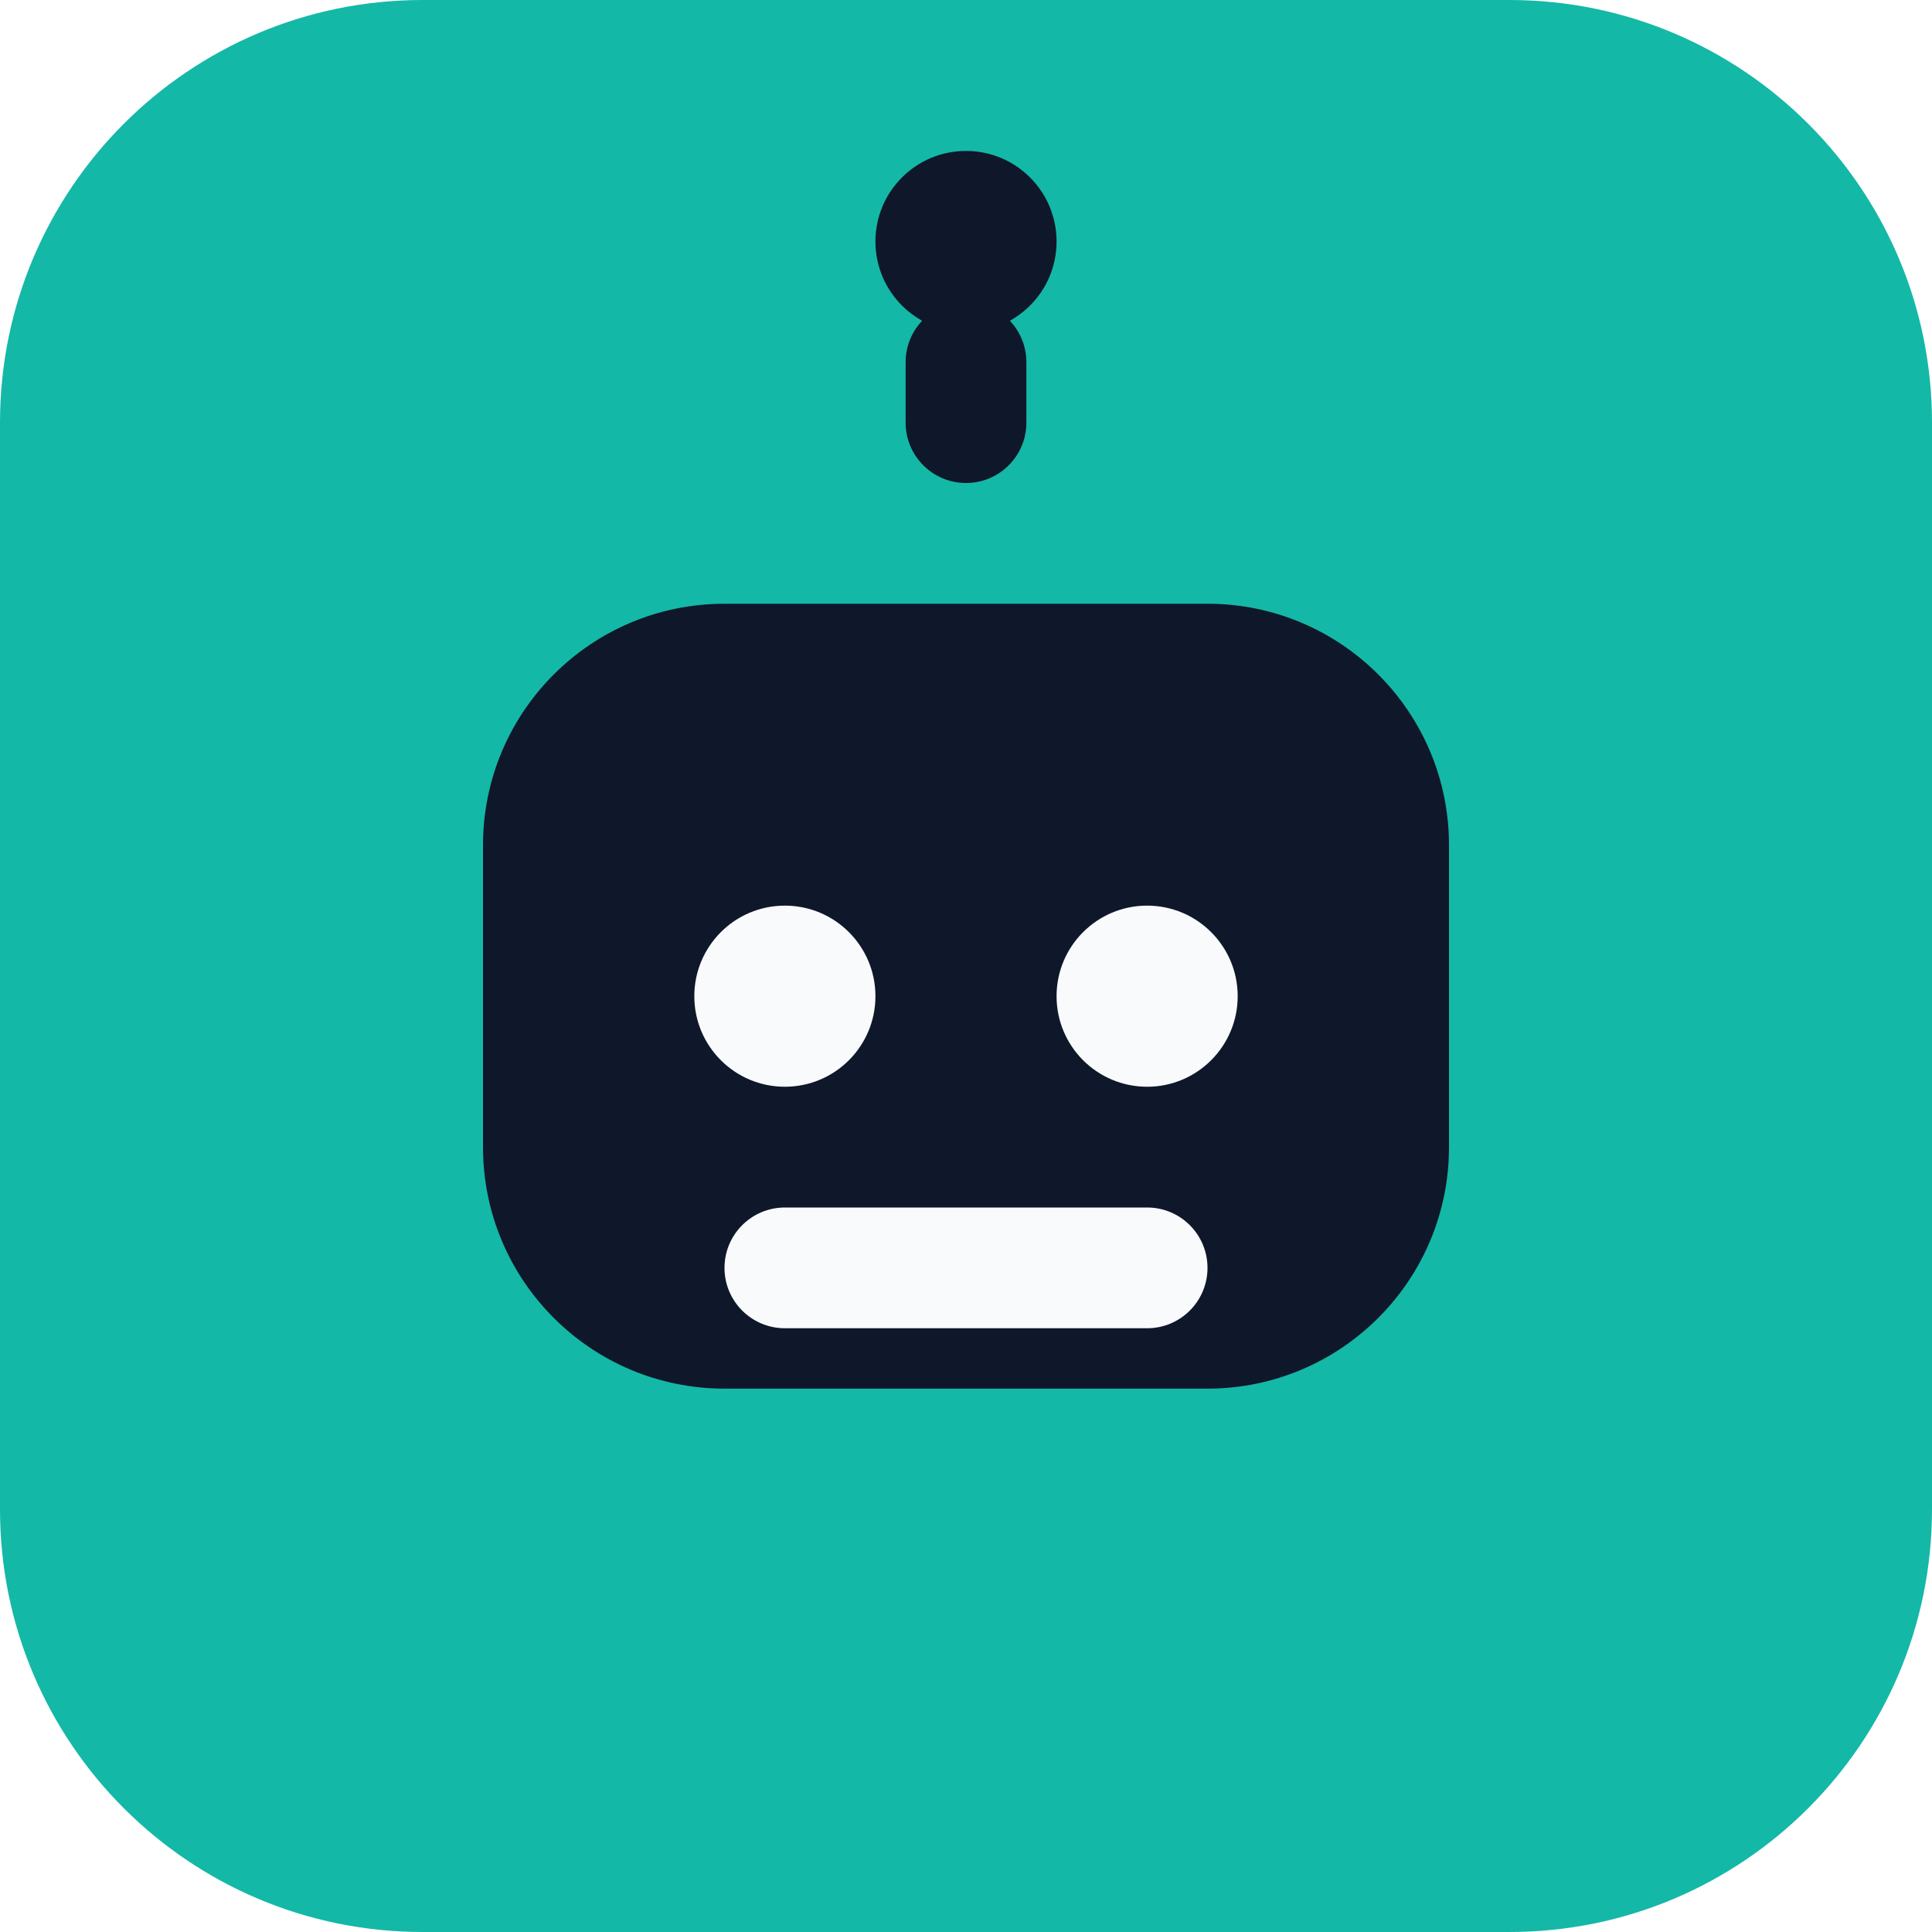
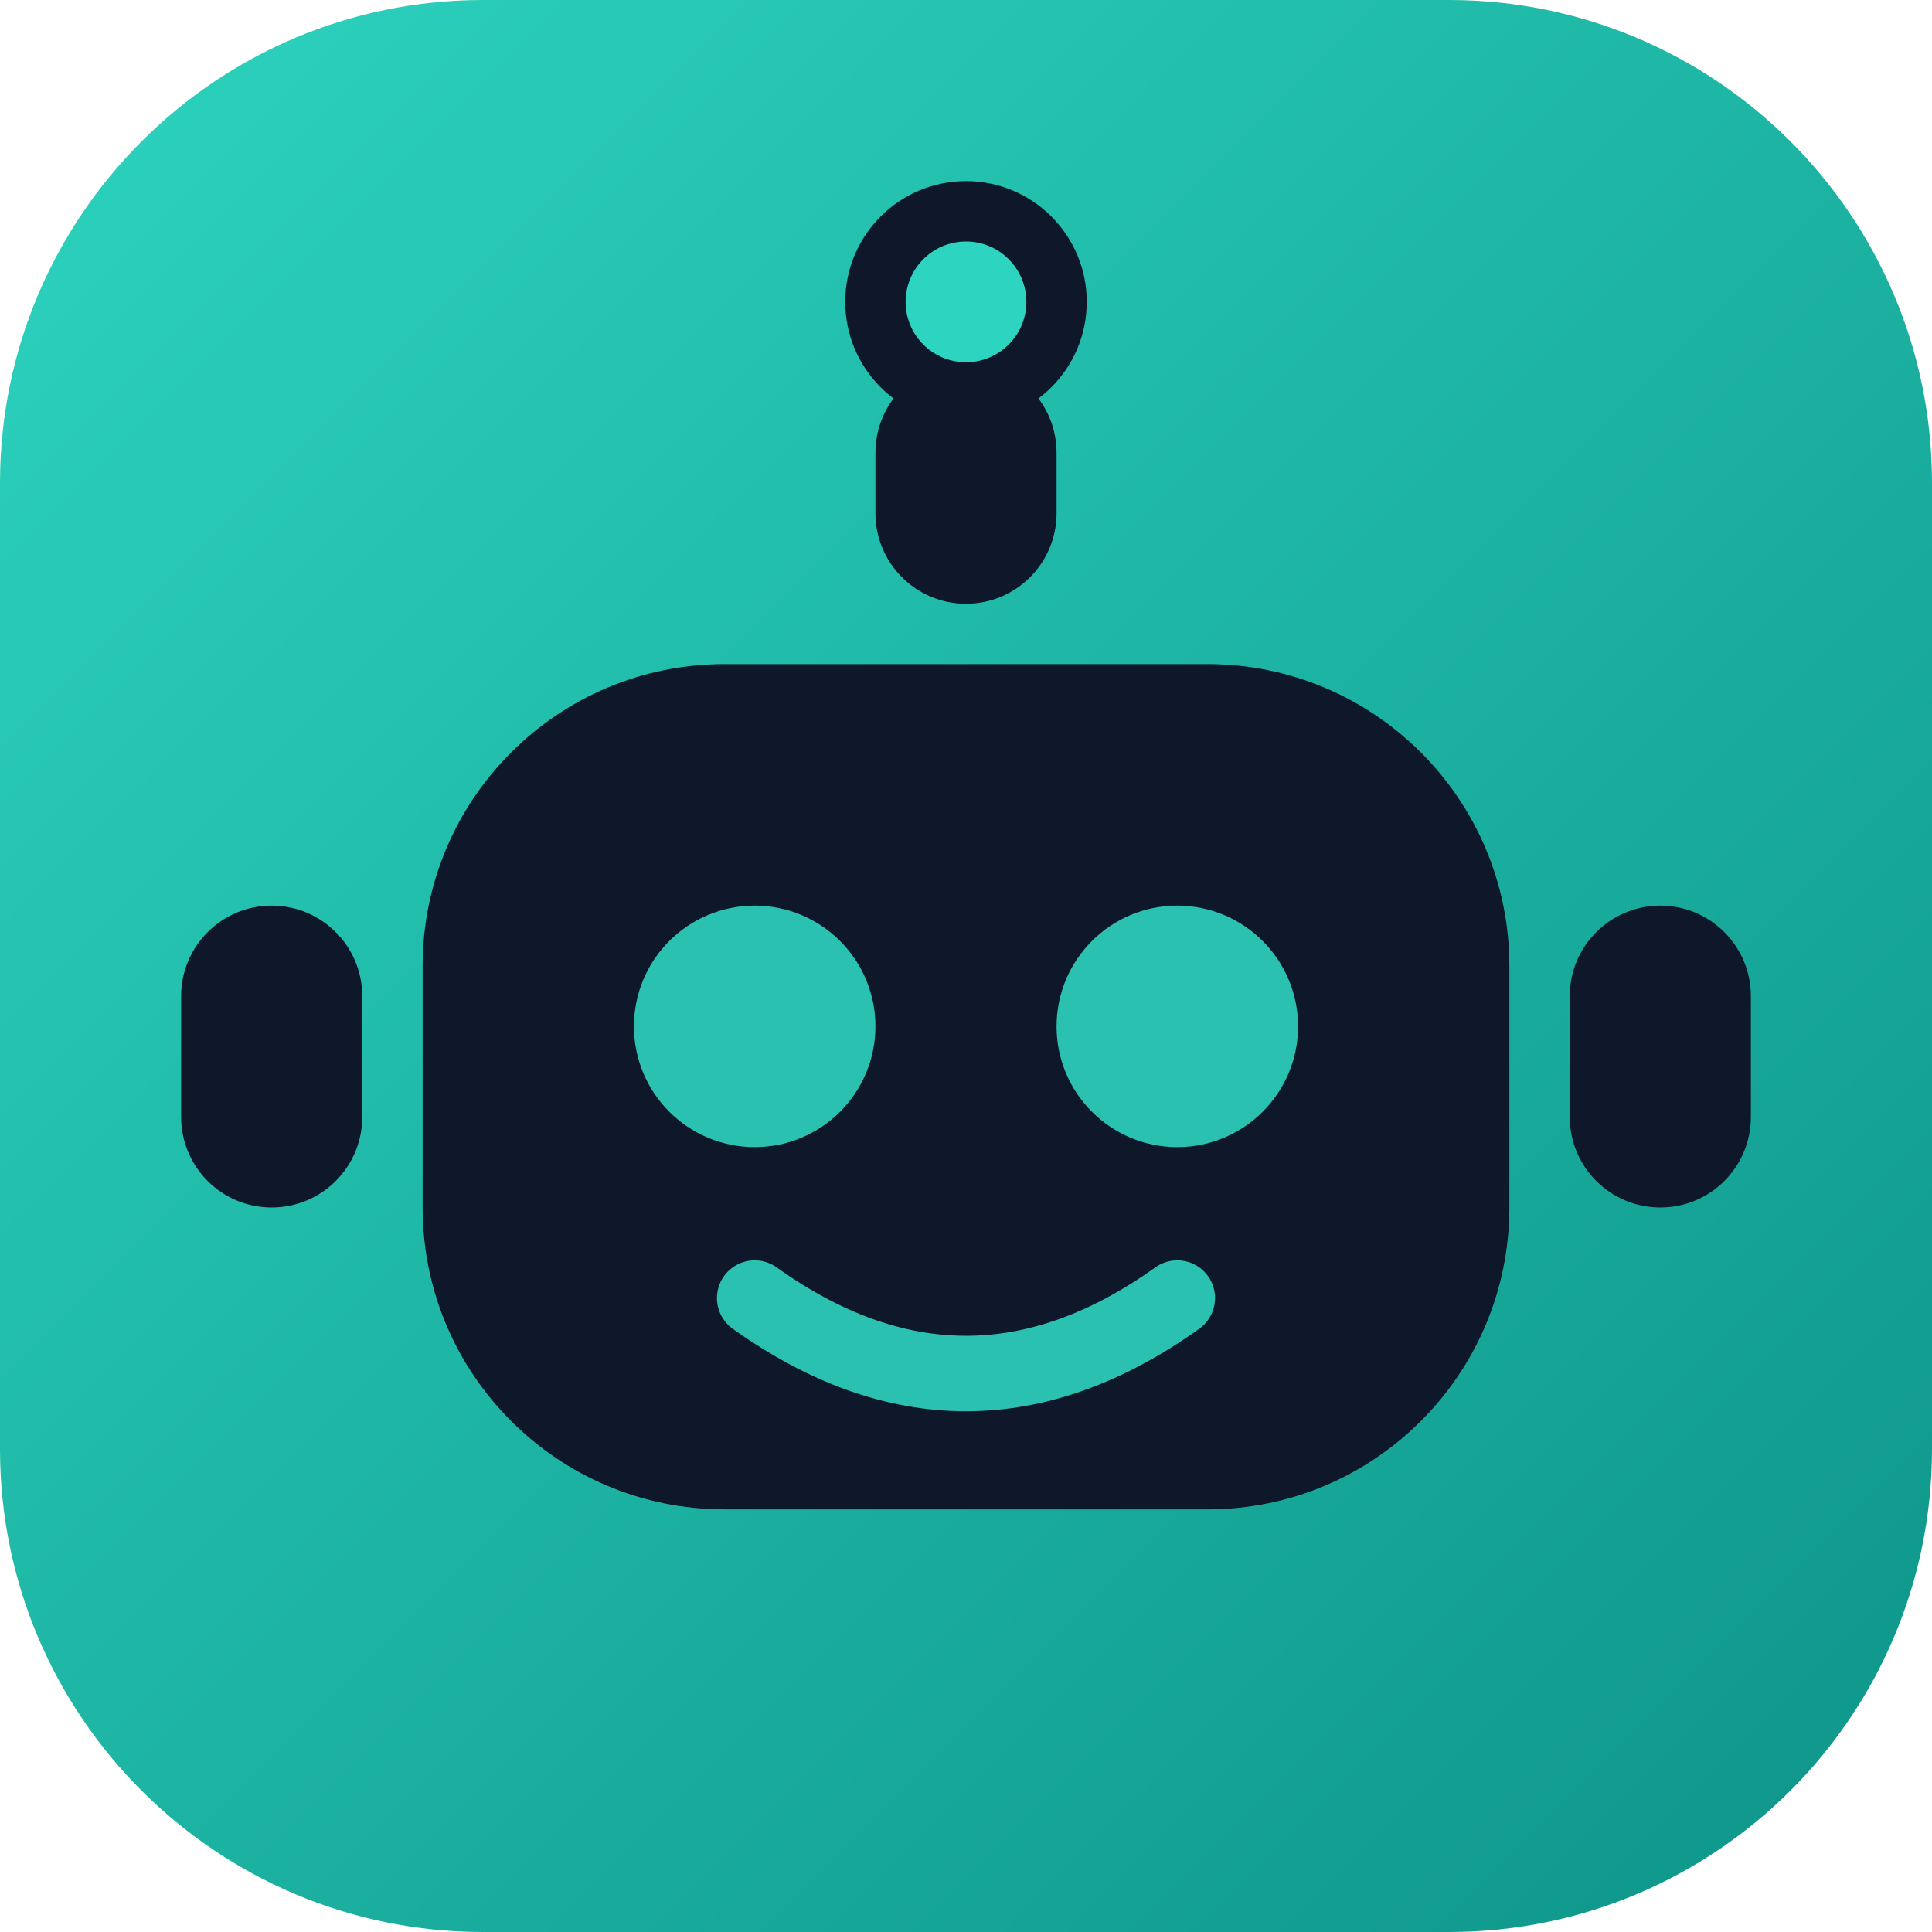
<svg xmlns="http://www.w3.org/2000/svg" viewBox="0 0 64 64" role="img" aria-label="ChatBot">
-   <rect width="64" height="64" rx="14" fill="#14b8a6" />
-   <rect x="16" y="20" width="32" height="26" rx="8" fill="#0f172a" />
-   <circle cx="26" cy="33" r="3" fill="#f8fafc" />
-   <circle cx="38" cy="33" r="3" fill="#f8fafc" />
-   <rect x="24" y="40" width="16" height="4" rx="2" fill="#f8fafc" />
-   <rect x="30" y="10" width="4" height="6" rx="2" fill="#0f172a" />
-   <circle cx="32" cy="8" r="3" fill="#0f172a" />
+   <defs>
+     <linearGradient id="bg" x1="0" y1="0" x2="1" y2="1">
+       <stop offset="0%" stop-color="#2dd4bf" />
+       <stop offset="100%" stop-color="#0d9488" />
+     </linearGradient>
+   </defs>
+   <rect width="64" height="64" rx="16" fill="url(#bg)" />
+   <rect x="14" y="22" width="36" height="28" rx="10" fill="#0f172a" />
+   <circle cx="25" cy="34" r="4" fill="#2dd4bf" opacity=".9" />
+   <circle cx="39" cy="34" r="4" fill="#2dd4bf" opacity=".9" />
+   <path d="M25 43q7 5 14 0" stroke="#2dd4bf" stroke-width="2.5" stroke-linecap="round" fill="none" opacity=".9" />
+   <rect x="29" y="12" width="6" height="8" rx="3" fill="#0f172a" />
+   <circle cx="32" cy="10" r="4" fill="#0f172a" />
+   <circle cx="32" cy="10" r="2" fill="#2dd4bf" />
+   <rect x="6" y="30" width="6" height="10" rx="3" fill="#0f172a" />
+   <rect x="52" y="30" width="6" height="10" rx="3" fill="#0f172a" />
</svg>
